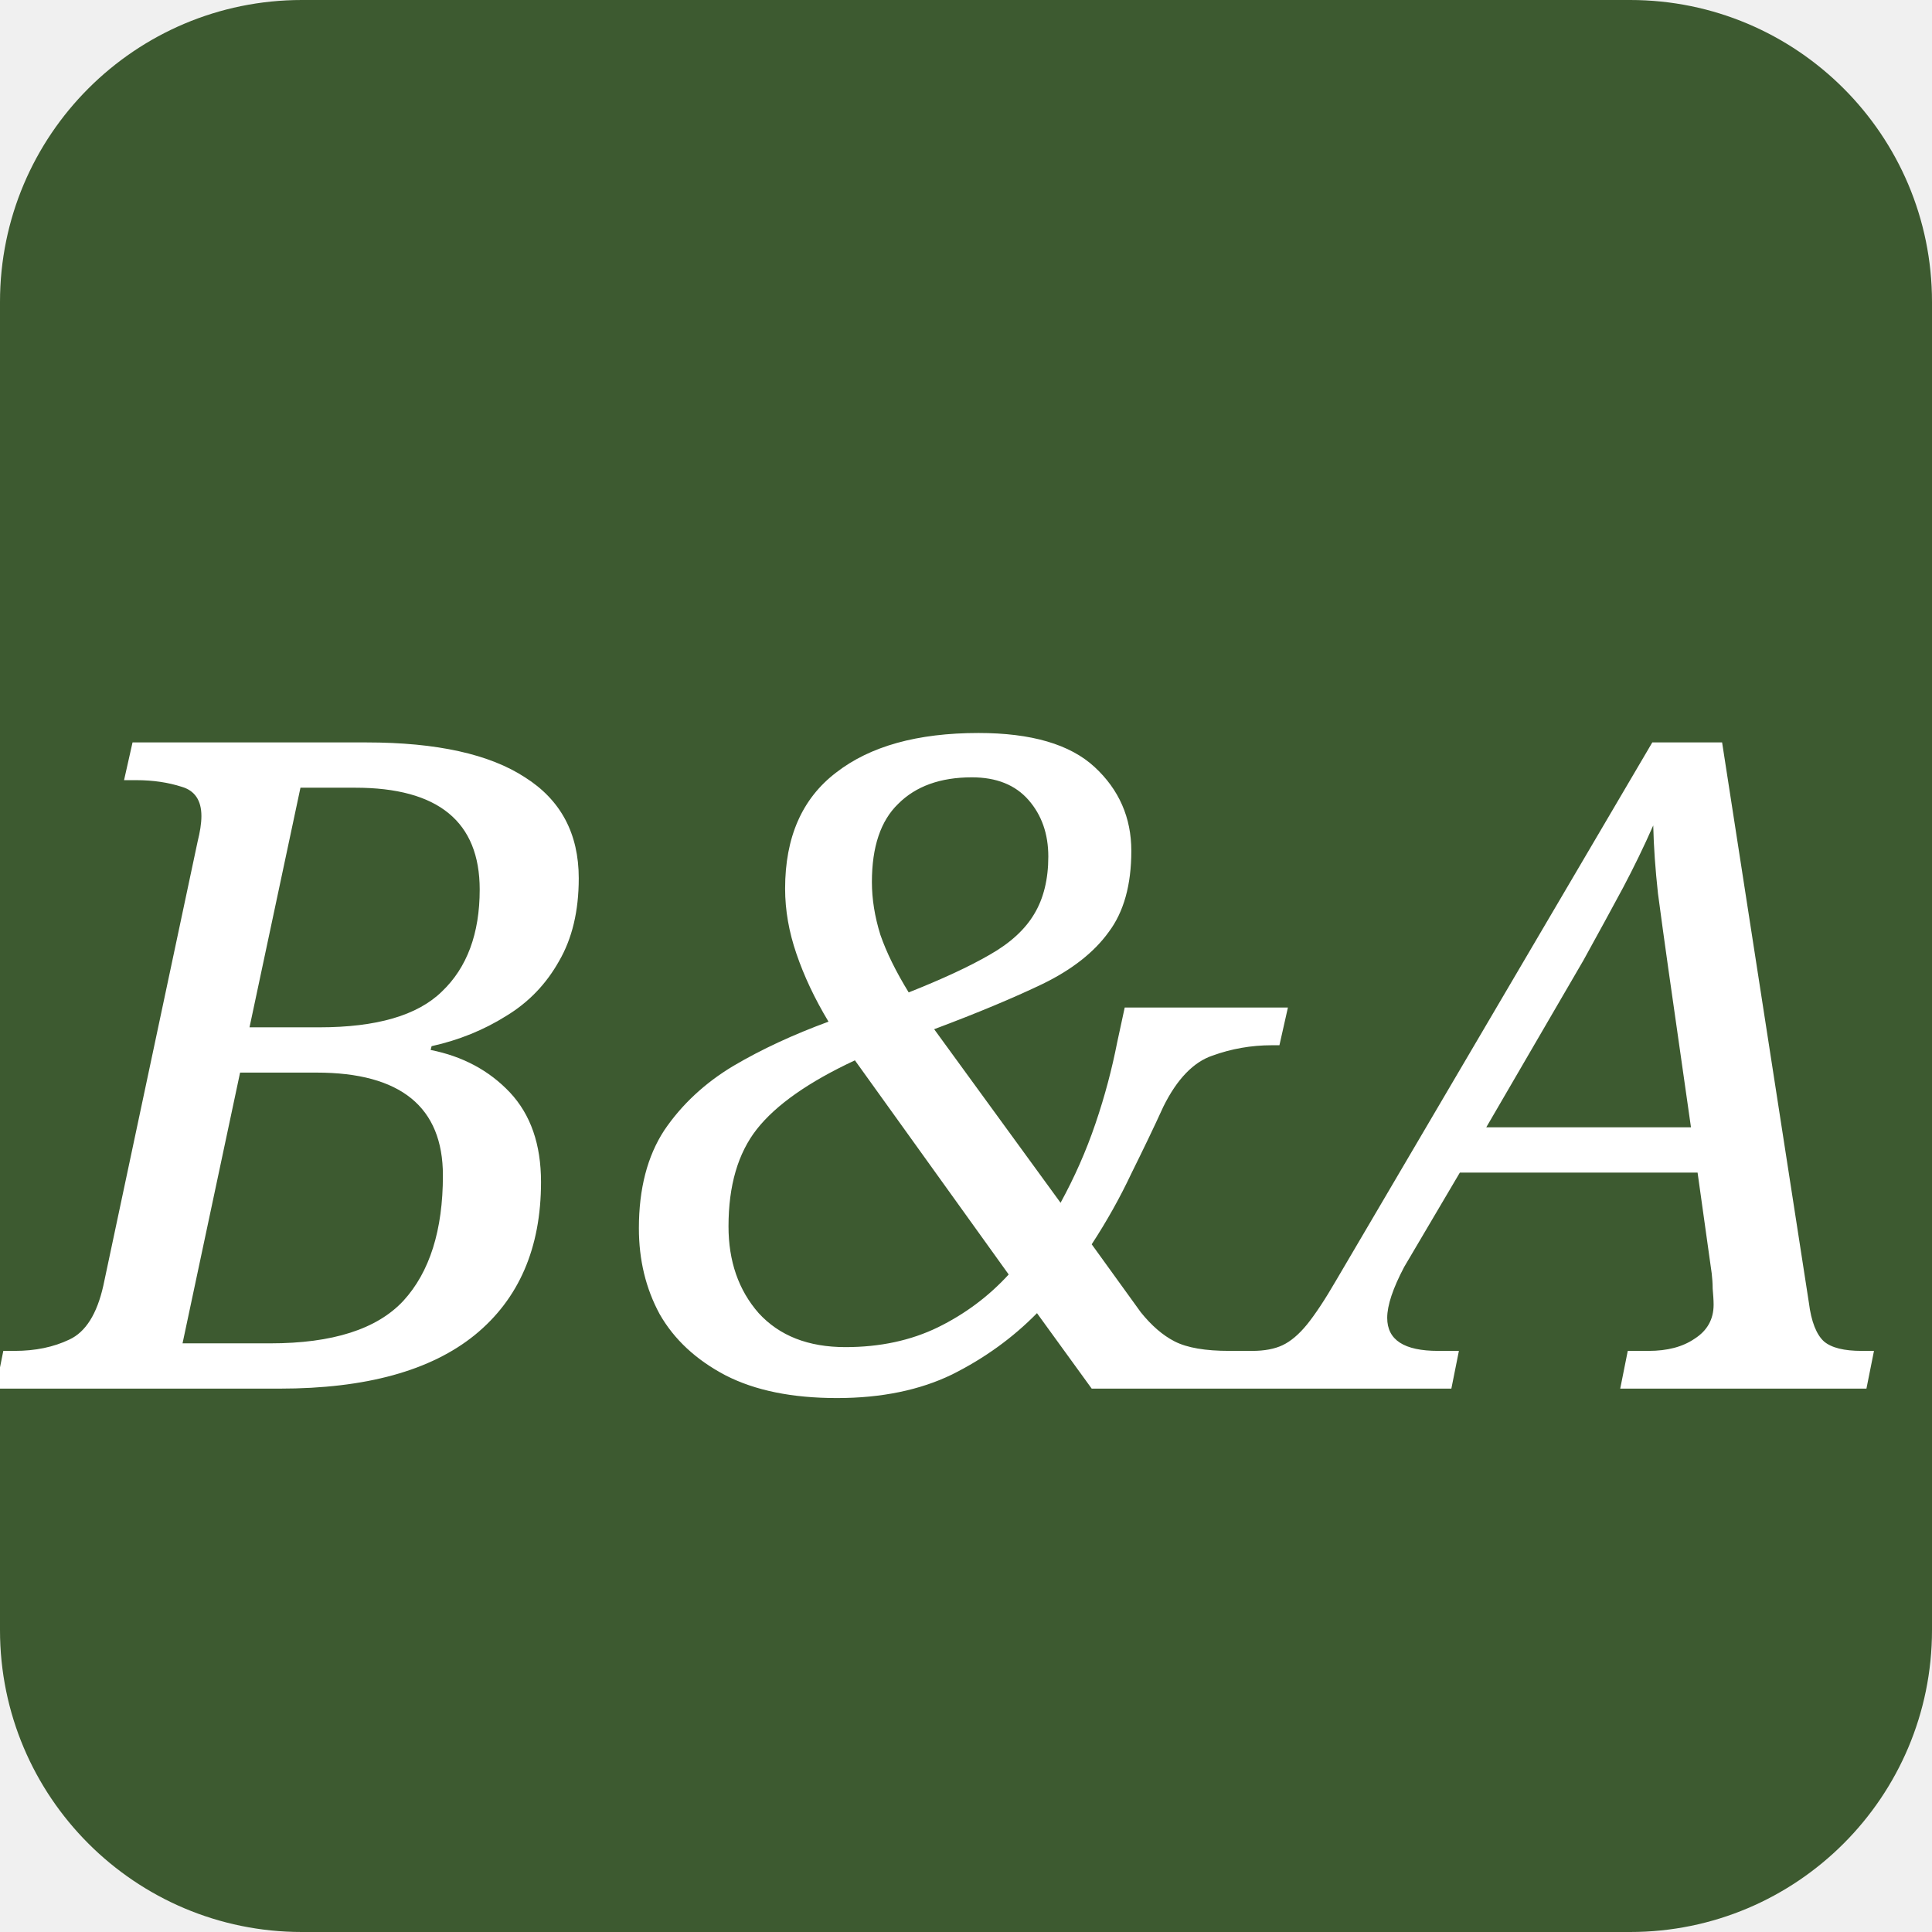
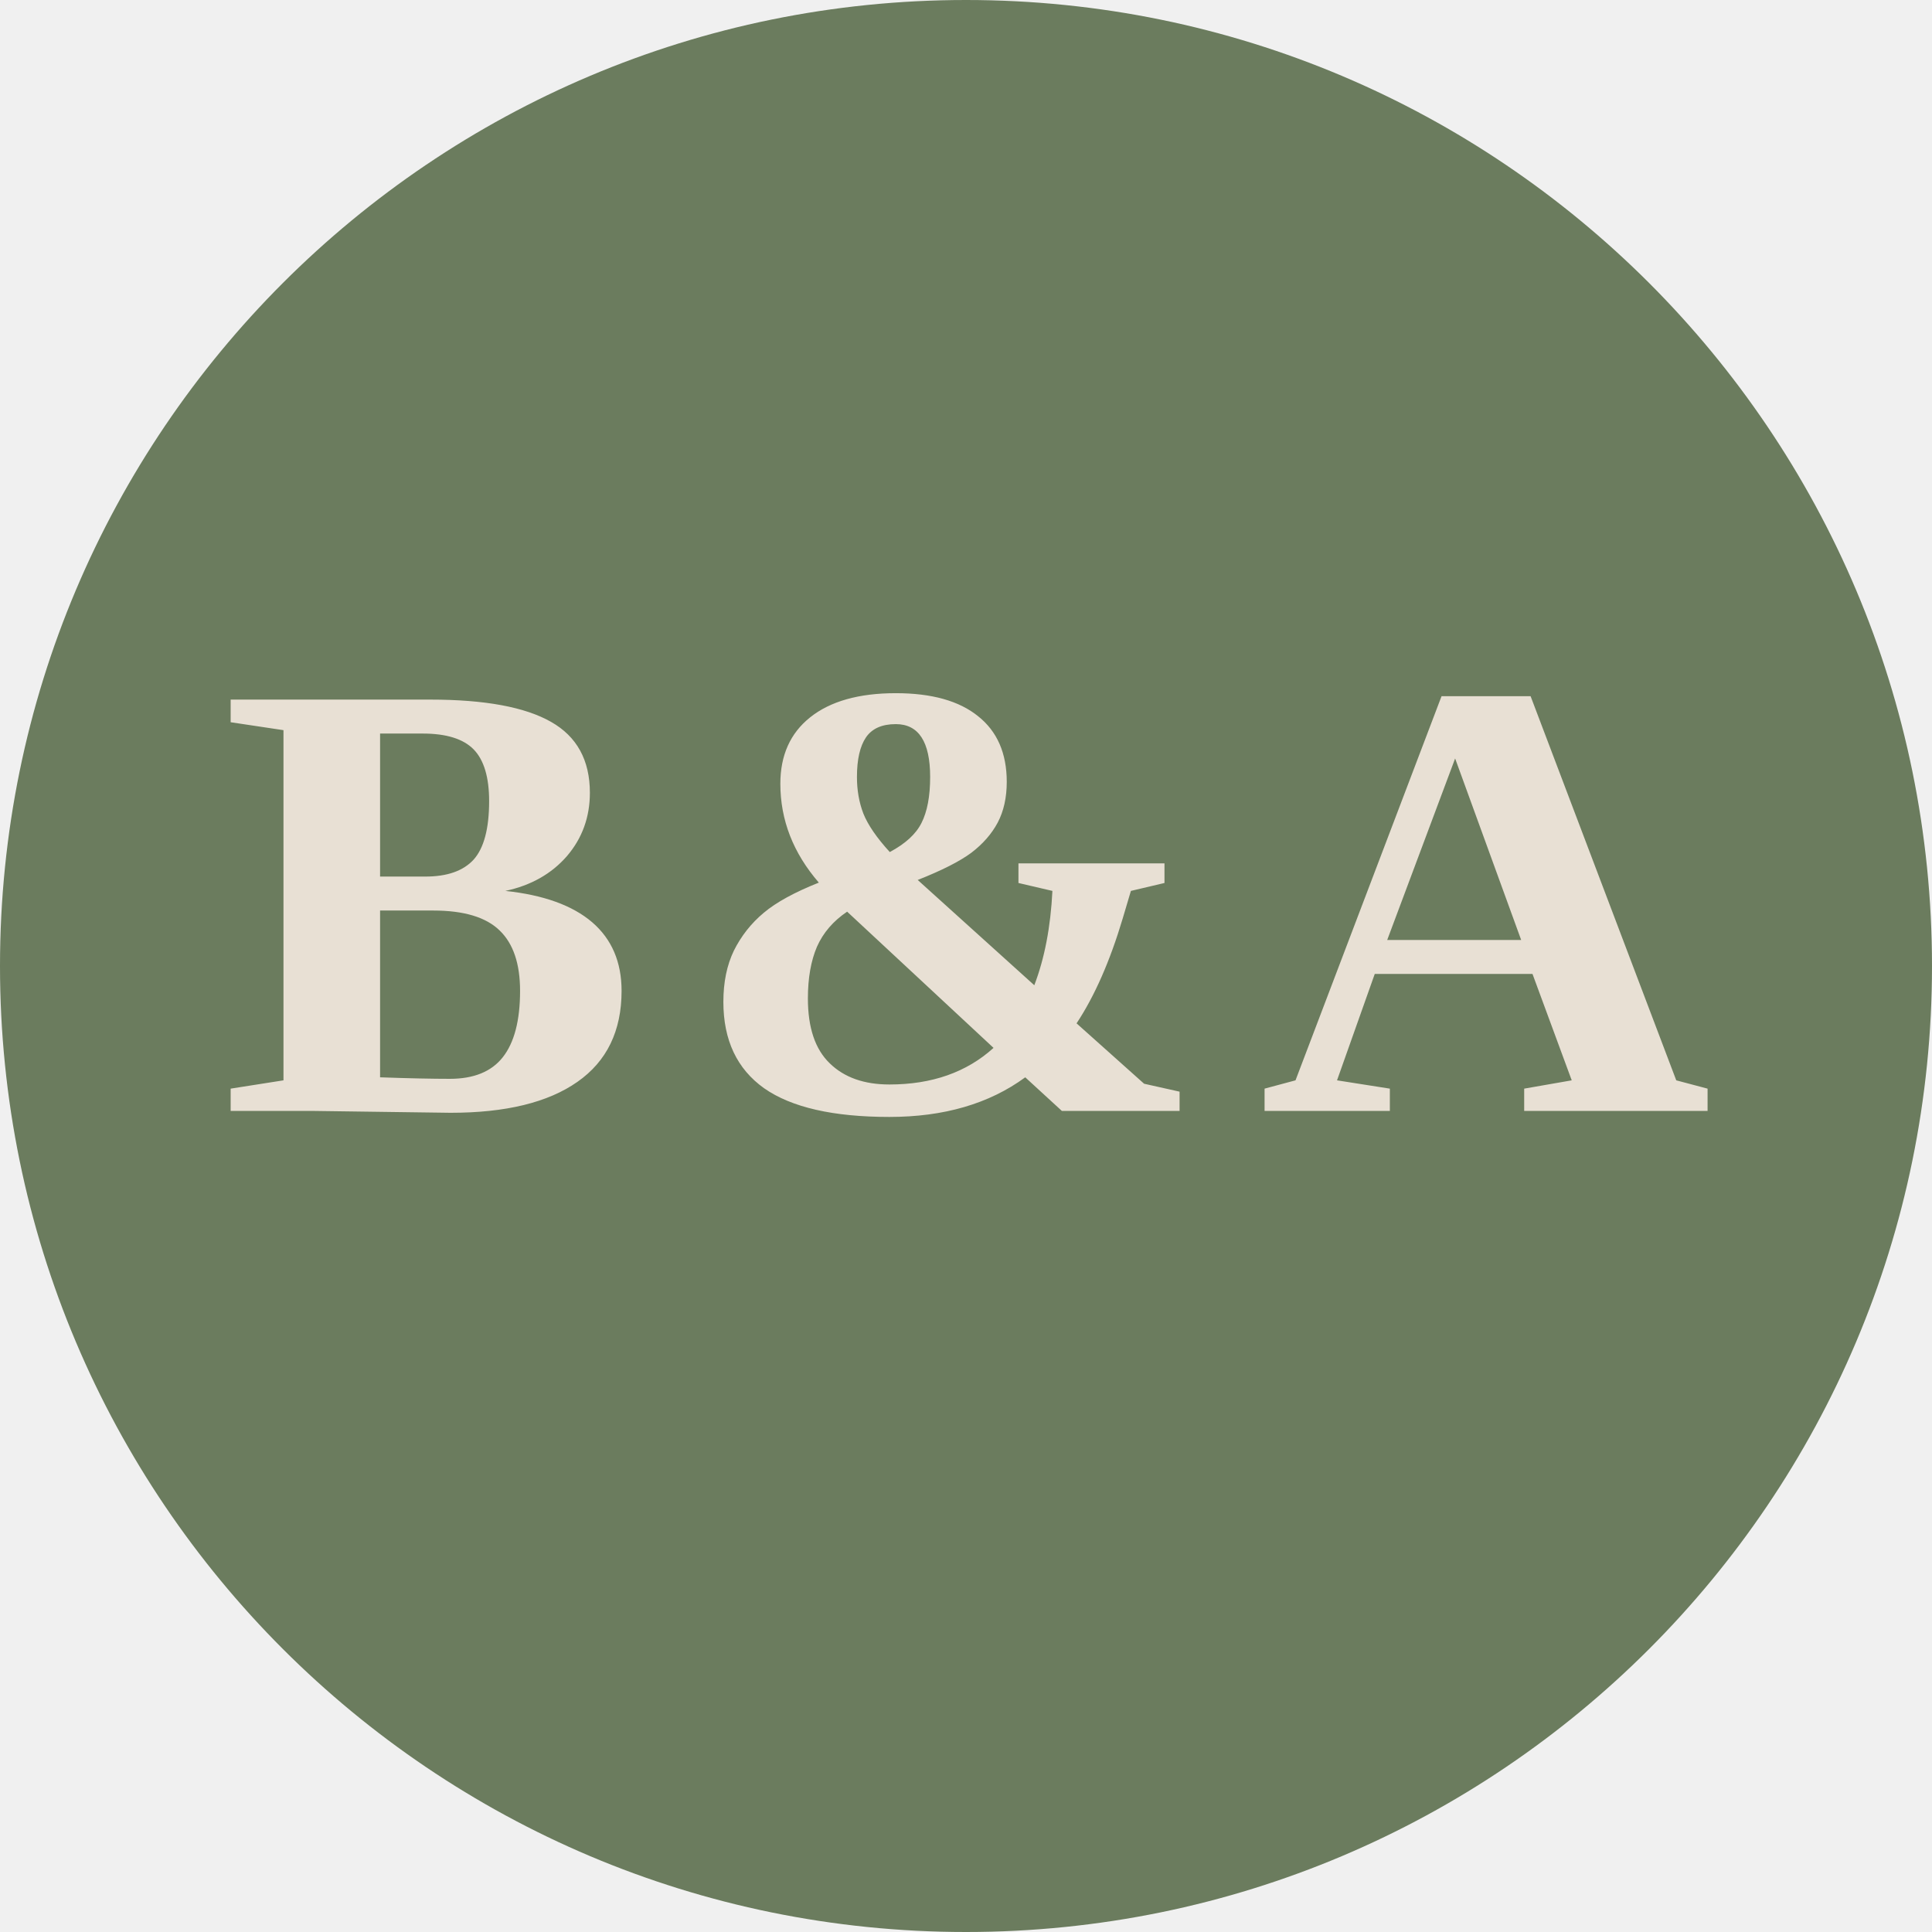
- <svg xmlns="http://www.w3.org/2000/svg" viewBox="0 0 32 32">
-   <rect width="32" height="32" rx="5" fill="#3d5a30" />
-   <text x="16" y="23" font-family="Georgia,serif" font-size="15" font-style="italic" fill="white" text-anchor="middle">B&amp;A</text>
+ <svg xmlns="http://www.w3.org/2000/svg" viewBox="0 0 80 80" width="80" height="80">
+   <circle cx="40" cy="40" r="40" fill="#6b7c5e" />
+   <text x="40" y="46" font-family="Georgia, 'Times New Roman', serif" font-size="26" font-weight="bold" fill="#e8e0d4" text-anchor="middle" letter-spacing="2">B&amp;A</text>
</svg>
